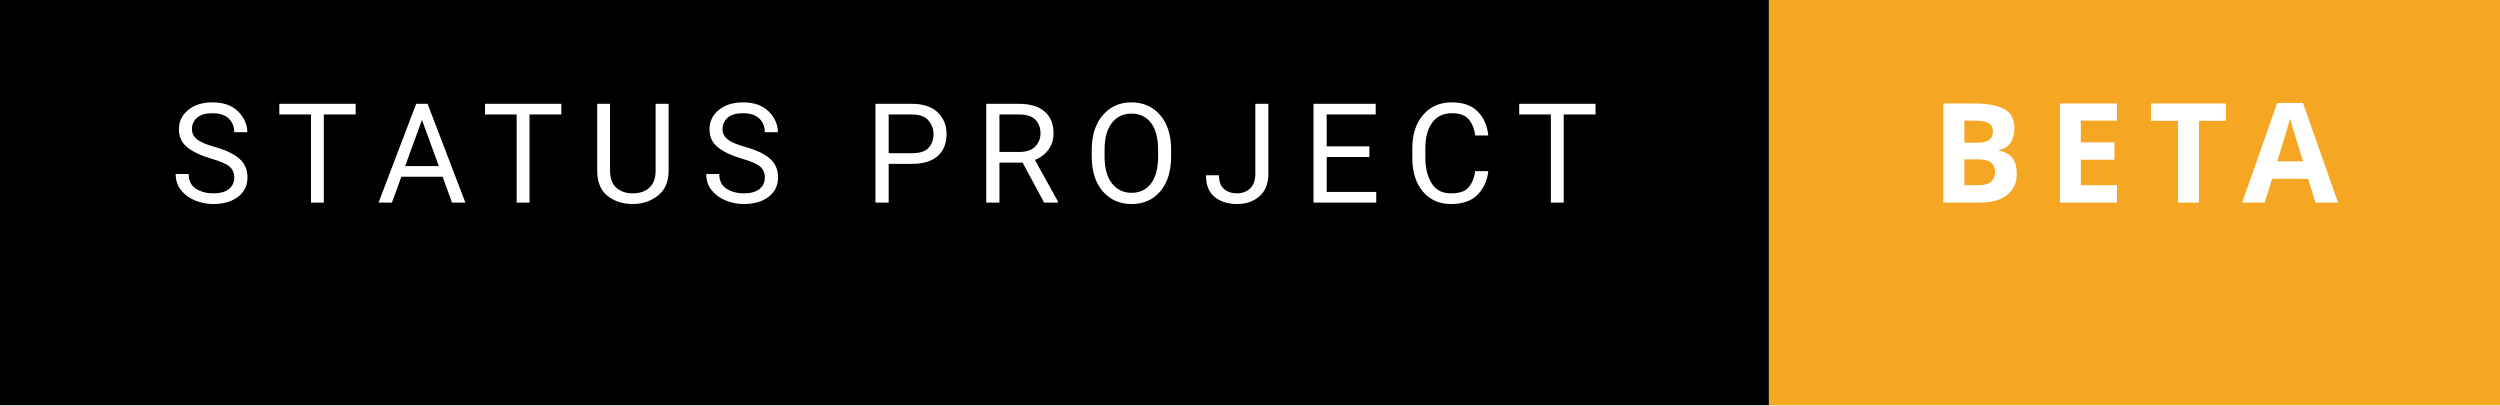
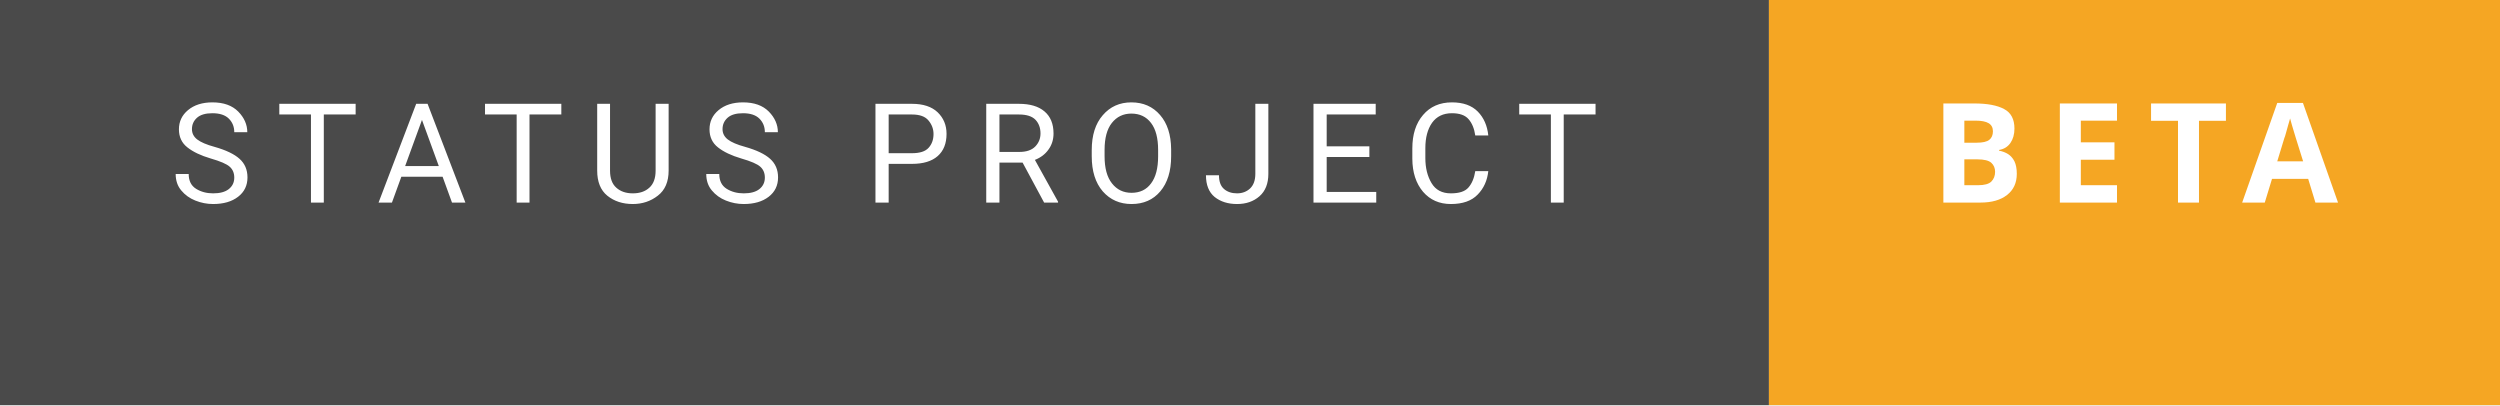
<svg xmlns="http://www.w3.org/2000/svg" width="215.969" height="35" viewBox="0 0 215.969 35">
-   <rect width="152.813" height="35" fill="#000000" />
+   <rect width="152.813" height="35" fill="#4a4a4a" />
  <rect x="152.813" width="63.156" height="35" fill="#f5a623" />
-   <text x="76.406" y="17.5" font-size="12" font-family="'Roboto', sans-serif" fill="#ffffff" text-anchor="middle" alignment-baseline="middle" letter-spacing="2">STATUS PROJECT</text>
+   <text x="76.406" y="17.5" font-size="12" font-family="'Roboto', sans-serif" fill="#FFFFFF" text-anchor="middle" alignment-baseline="middle" letter-spacing="2">STATUS PROJECT</text>
  <text x="184.391" y="17.5" font-size="12" font-family="'Montserrat', sans-serif" fill="#FFFFFF" text-anchor="middle" font-weight="900" alignment-baseline="middle" letter-spacing="2">BETA</text>
</svg>
